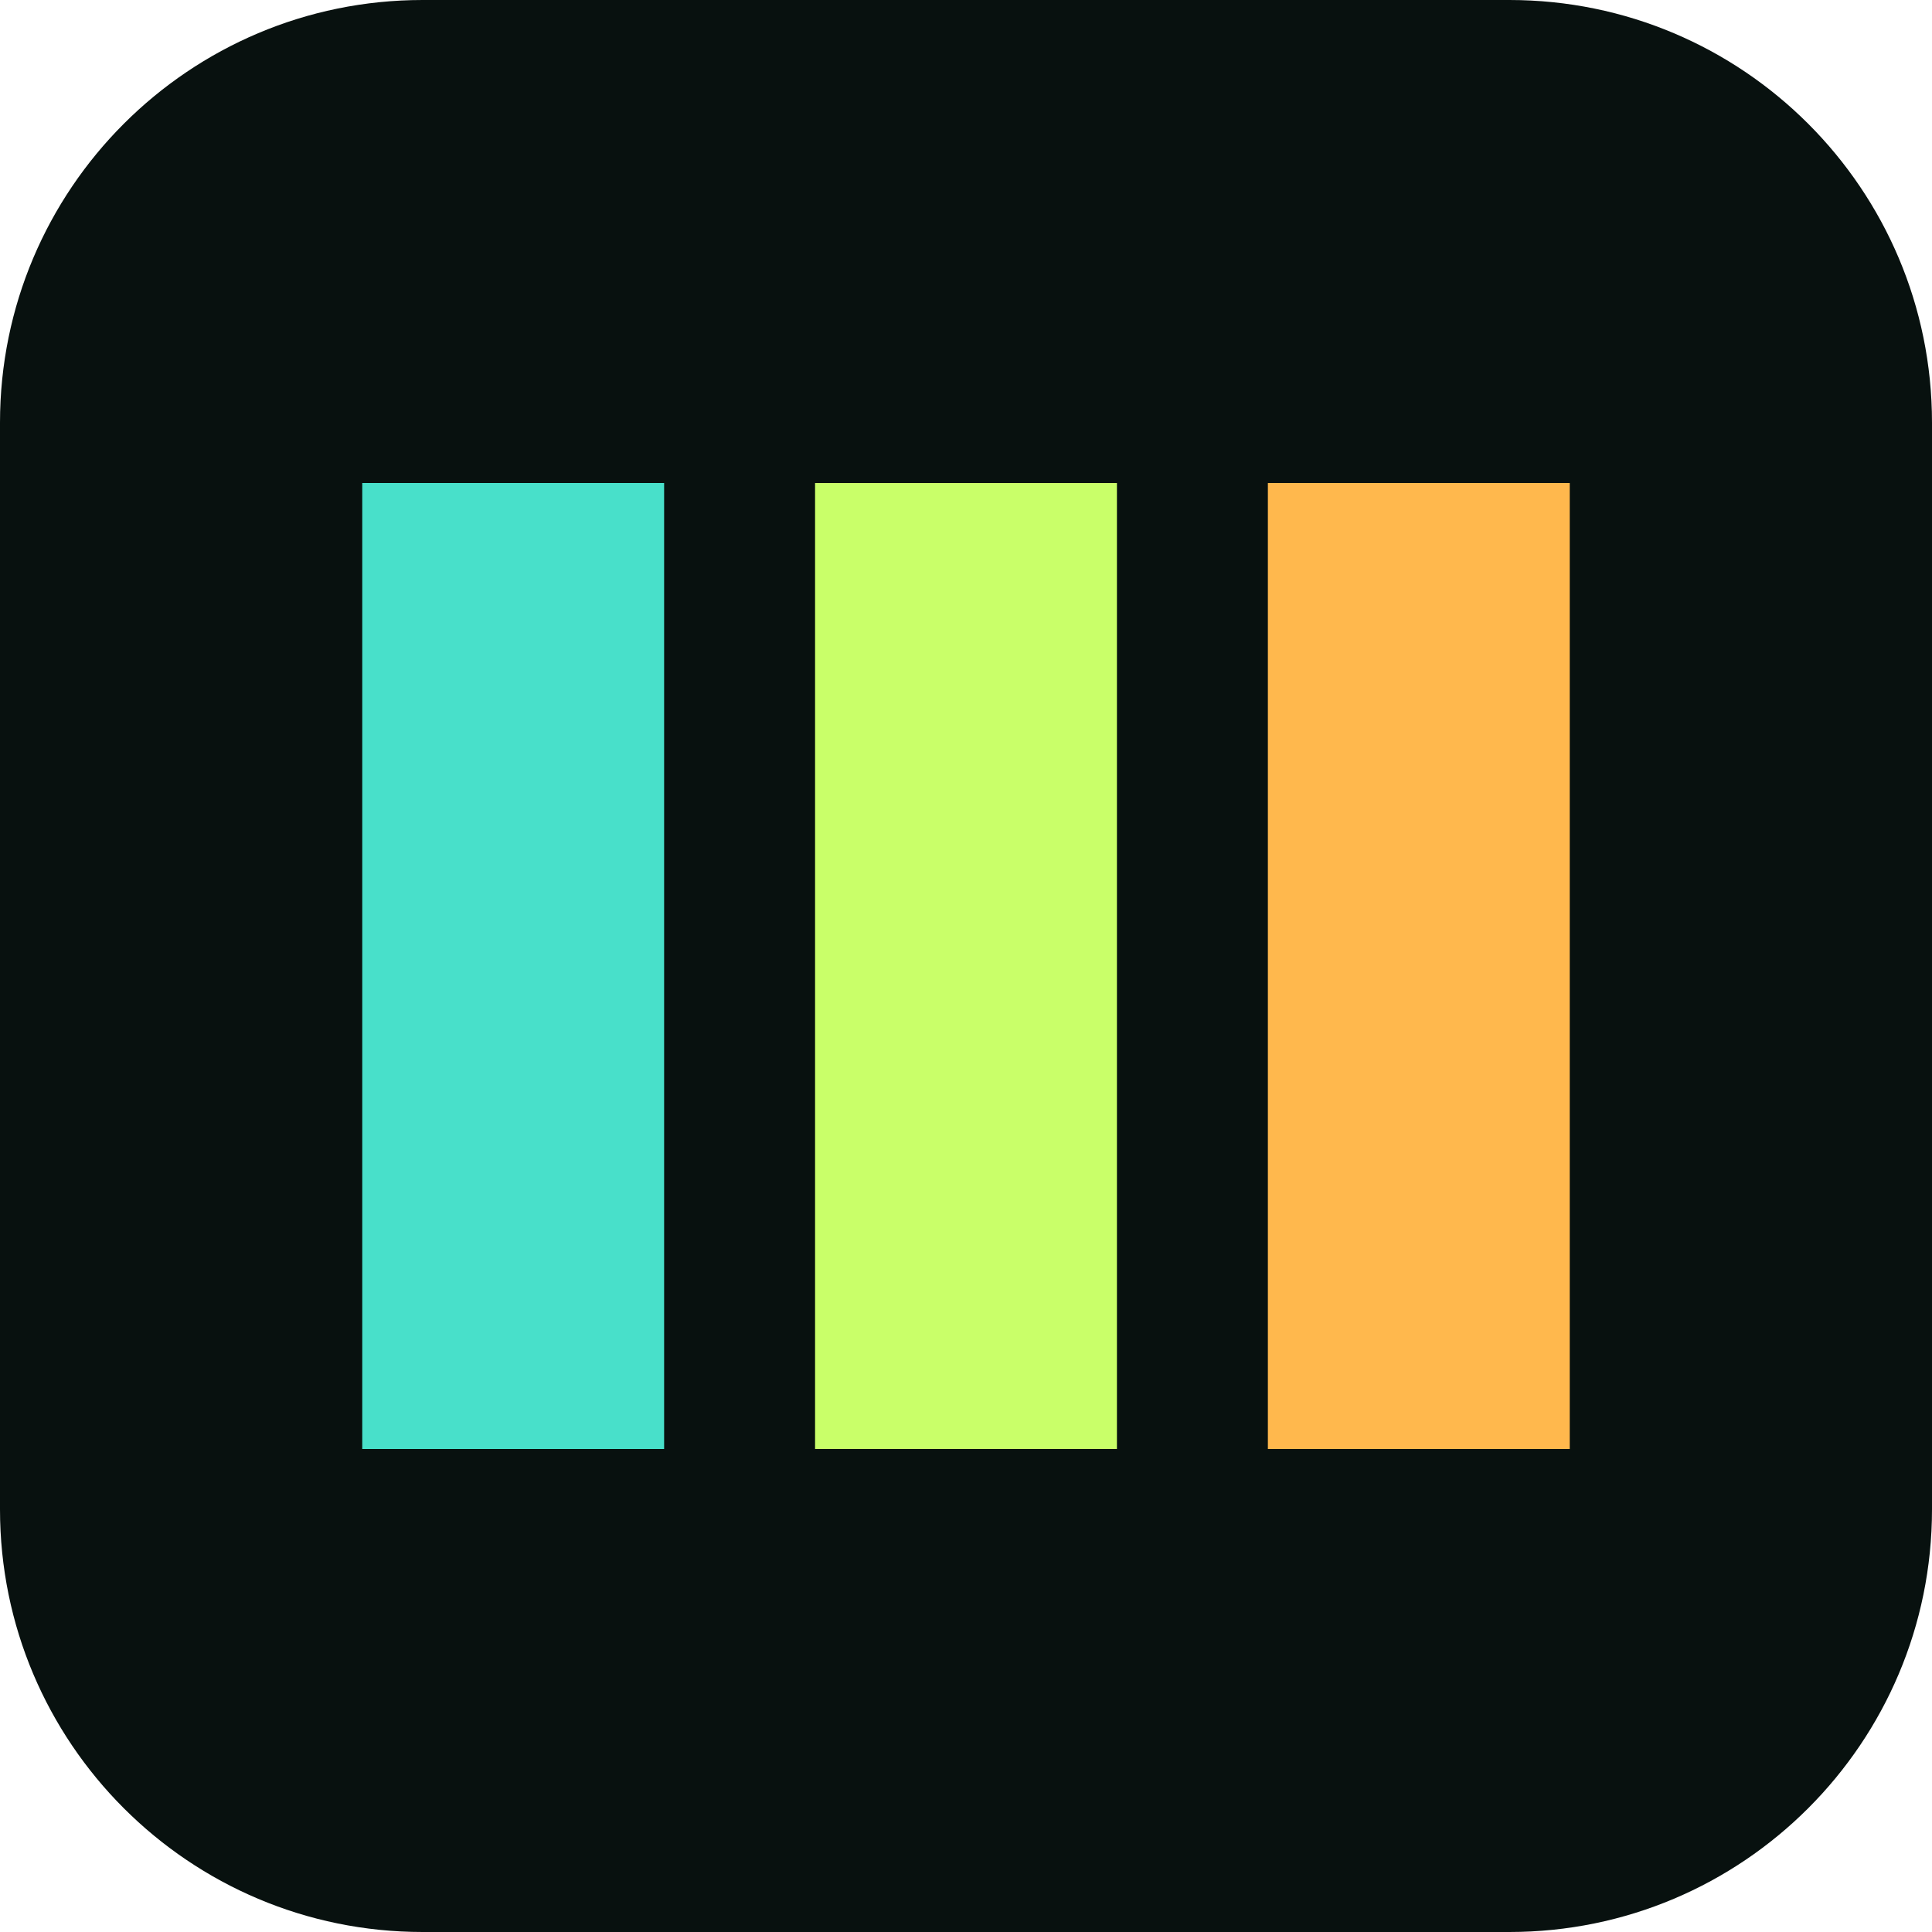
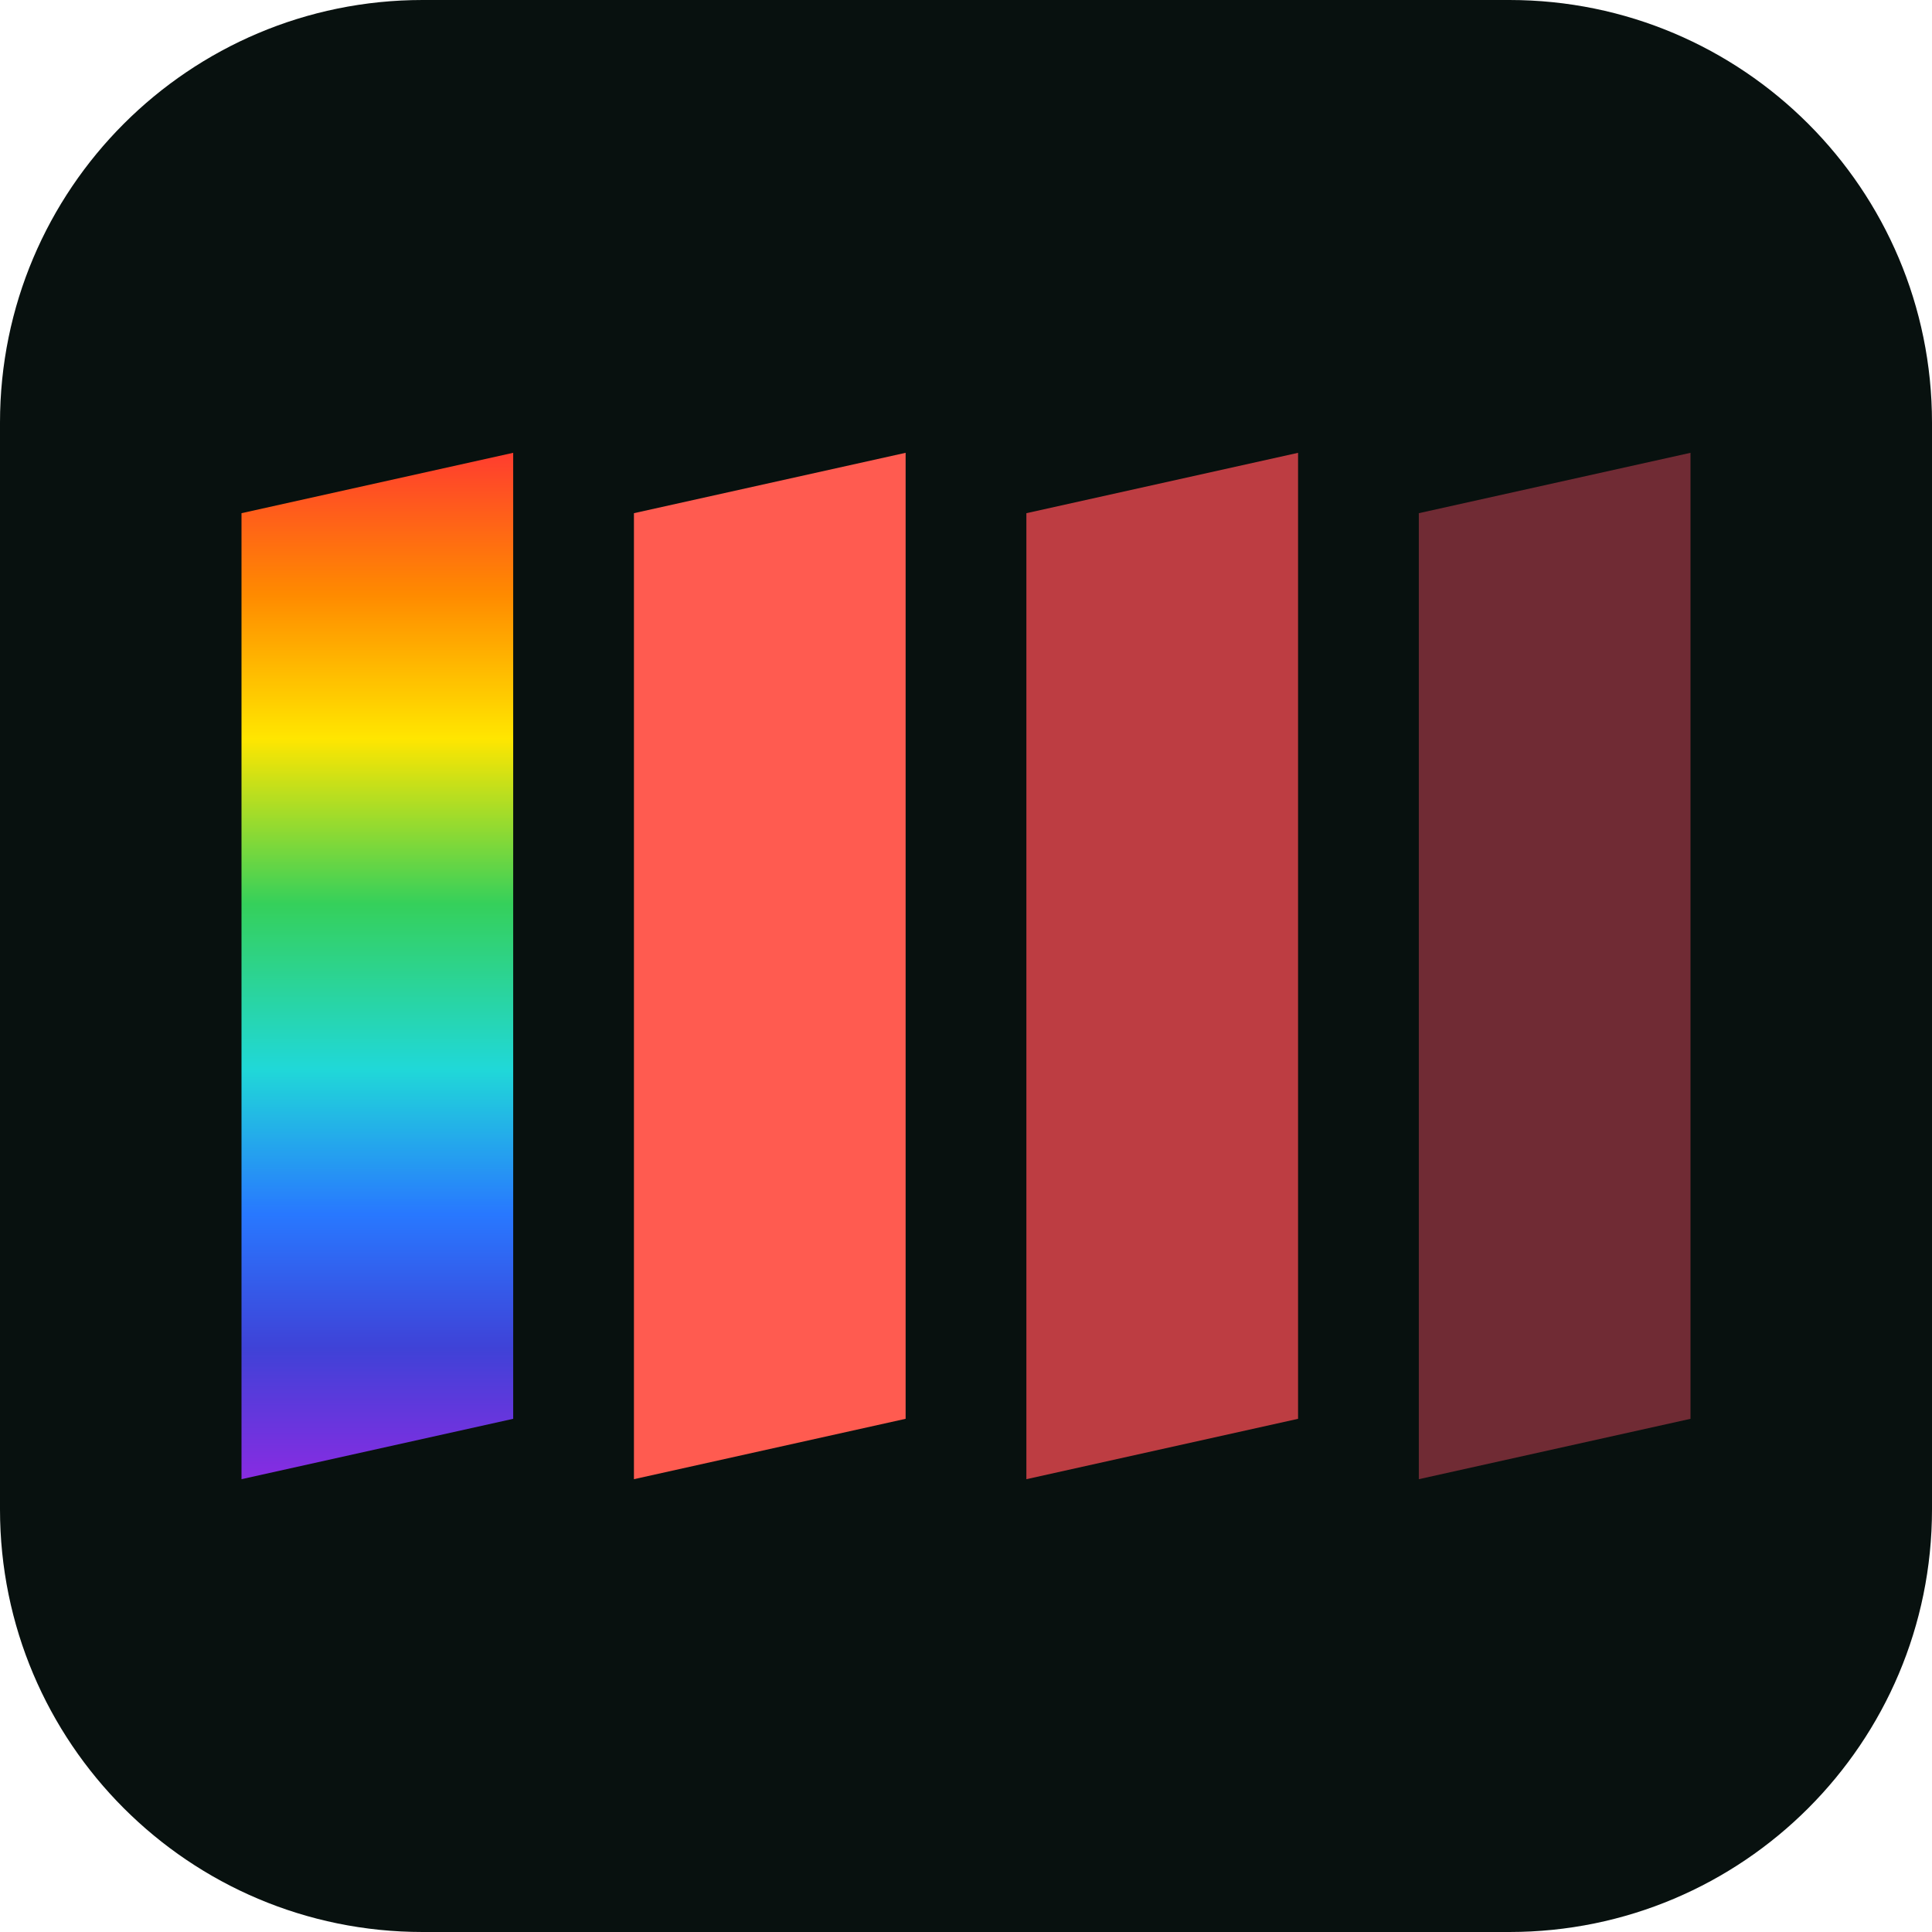
<svg xmlns="http://www.w3.org/2000/svg" viewBox="0 0 64 64">
+   <defs>
+     <linearGradient id="visible" x1="0" y1="0" x2="0" y2="1">
+       <stop offset="0" stop-color="#ff3b30" />
+       <stop offset=".14" stop-color="#ff8a00" />
+       <stop offset=".28" stop-color="#ffe600" />
+       <stop offset=".44" stop-color="#35d05b" />
+       <stop offset=".6" stop-color="#20d8d8" />
+       <stop offset=".74" stop-color="#2878ff" />
+       <stop offset=".87" stop-color="#3f42d7" />
+       <stop offset="1" stop-color="#8a2be2" />
+     </linearGradient>
+   </defs>
  <rect width="64" height="64" rx="14" fill="#08110f" />
-   <path d="M12 16h10v32H12z" fill="#48e0ca" />
-   <path d="M27 16h10v32H27z" fill="#c9ff69" />
-   <path d="M42 16h10v32H42z" fill="#ffb84d" />
+   <path d="m8 17 9-2v32l-9 2z" fill="url(#visible)" />
+   <path d="m21 17 9-2v32l-9 2z" fill="#ff5b50" />
+   <path d="m34 17 9-2v32l-9 2z" fill="#bd3d42" />
+   <path d="m47 17 9-2v32l-9 2z" fill="#702b34" />
</svg>
